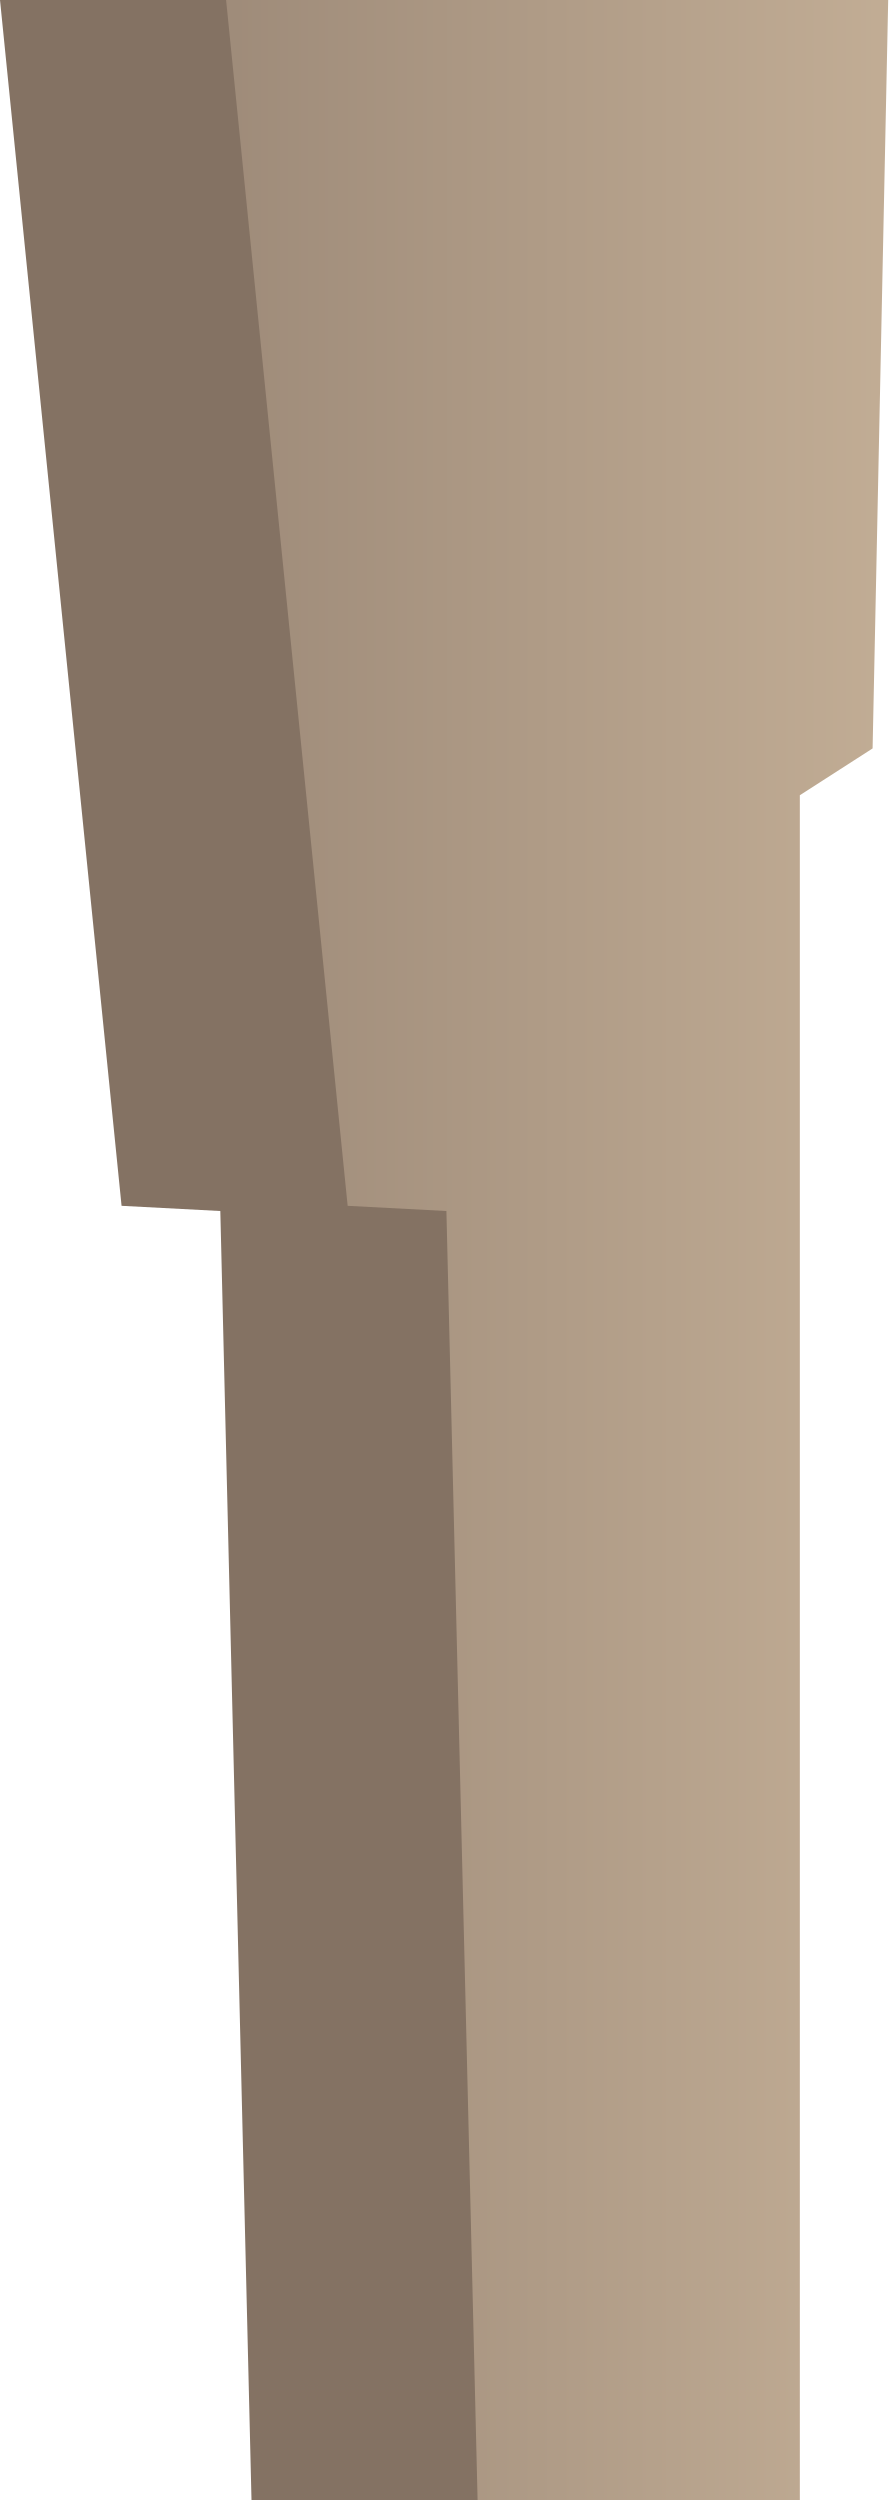
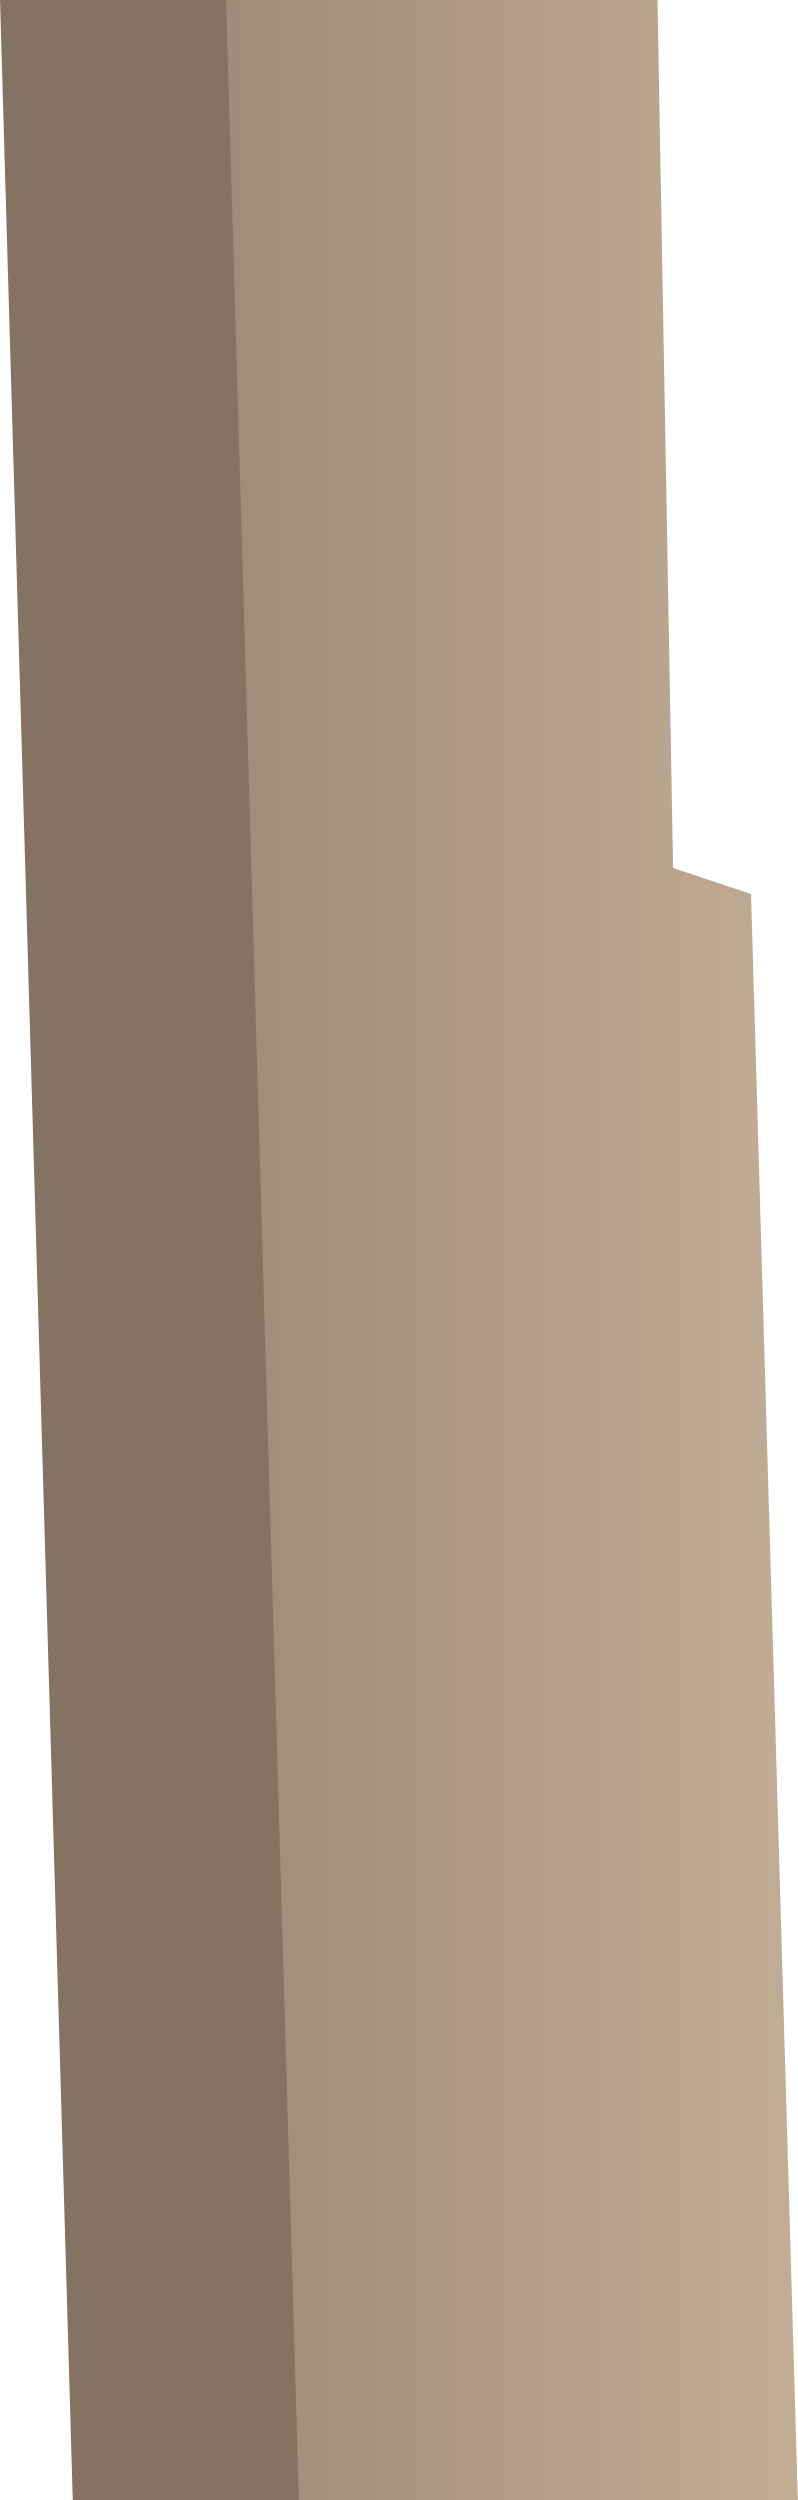
- <svg xmlns="http://www.w3.org/2000/svg" width="96.444" height="271.462" viewBox="0 0 96.444 271.462">
+ <svg xmlns="http://www.w3.org/2000/svg" width="105.62" height="330.965" viewBox="0 0 105.62 330.965">
  <defs>
-     <linearGradient id="a" x1="12.856" y1="135.731" x2="108.057" y2="135.731" gradientUnits="userSpaceOnUse">
+     <linearGradient id="a" x1="17.62" y1="165.483" x2="117.845" y2="165.483" gradientUnits="userSpaceOnUse">
      <stop offset="0" stop-color="#998675" />
      <stop offset="1" stop-color="#c7b299" />
    </linearGradient>
  </defs>
  <g>
-     <polygon points="0 0 13.2 130.934 23.923 131.498 27.309 271.462 62.3 271.462 62.3 86.349 70.201 81.269 71.894 0 0 0" fill="#847263" />
-     <polygon points="24.55 0 37.75 130.934 48.473 131.498 51.859 271.462 86.85 271.462 86.85 86.349 94.751 81.269 96.444 0 24.55 0" fill="url(#a)" />
+     <polygon points="9.633 330.965 75.688 330.965 69.496 118.349 59.175 114.909 57.11 0 0 0 9.633 330.965" fill="#847263" />
+     <polygon points="39.564 330.965 105.62 330.965 99.427 118.349 89.106 114.909 87.042 0 29.931 0 39.564 330.965" fill="url(#a)" />
  </g>
</svg>
